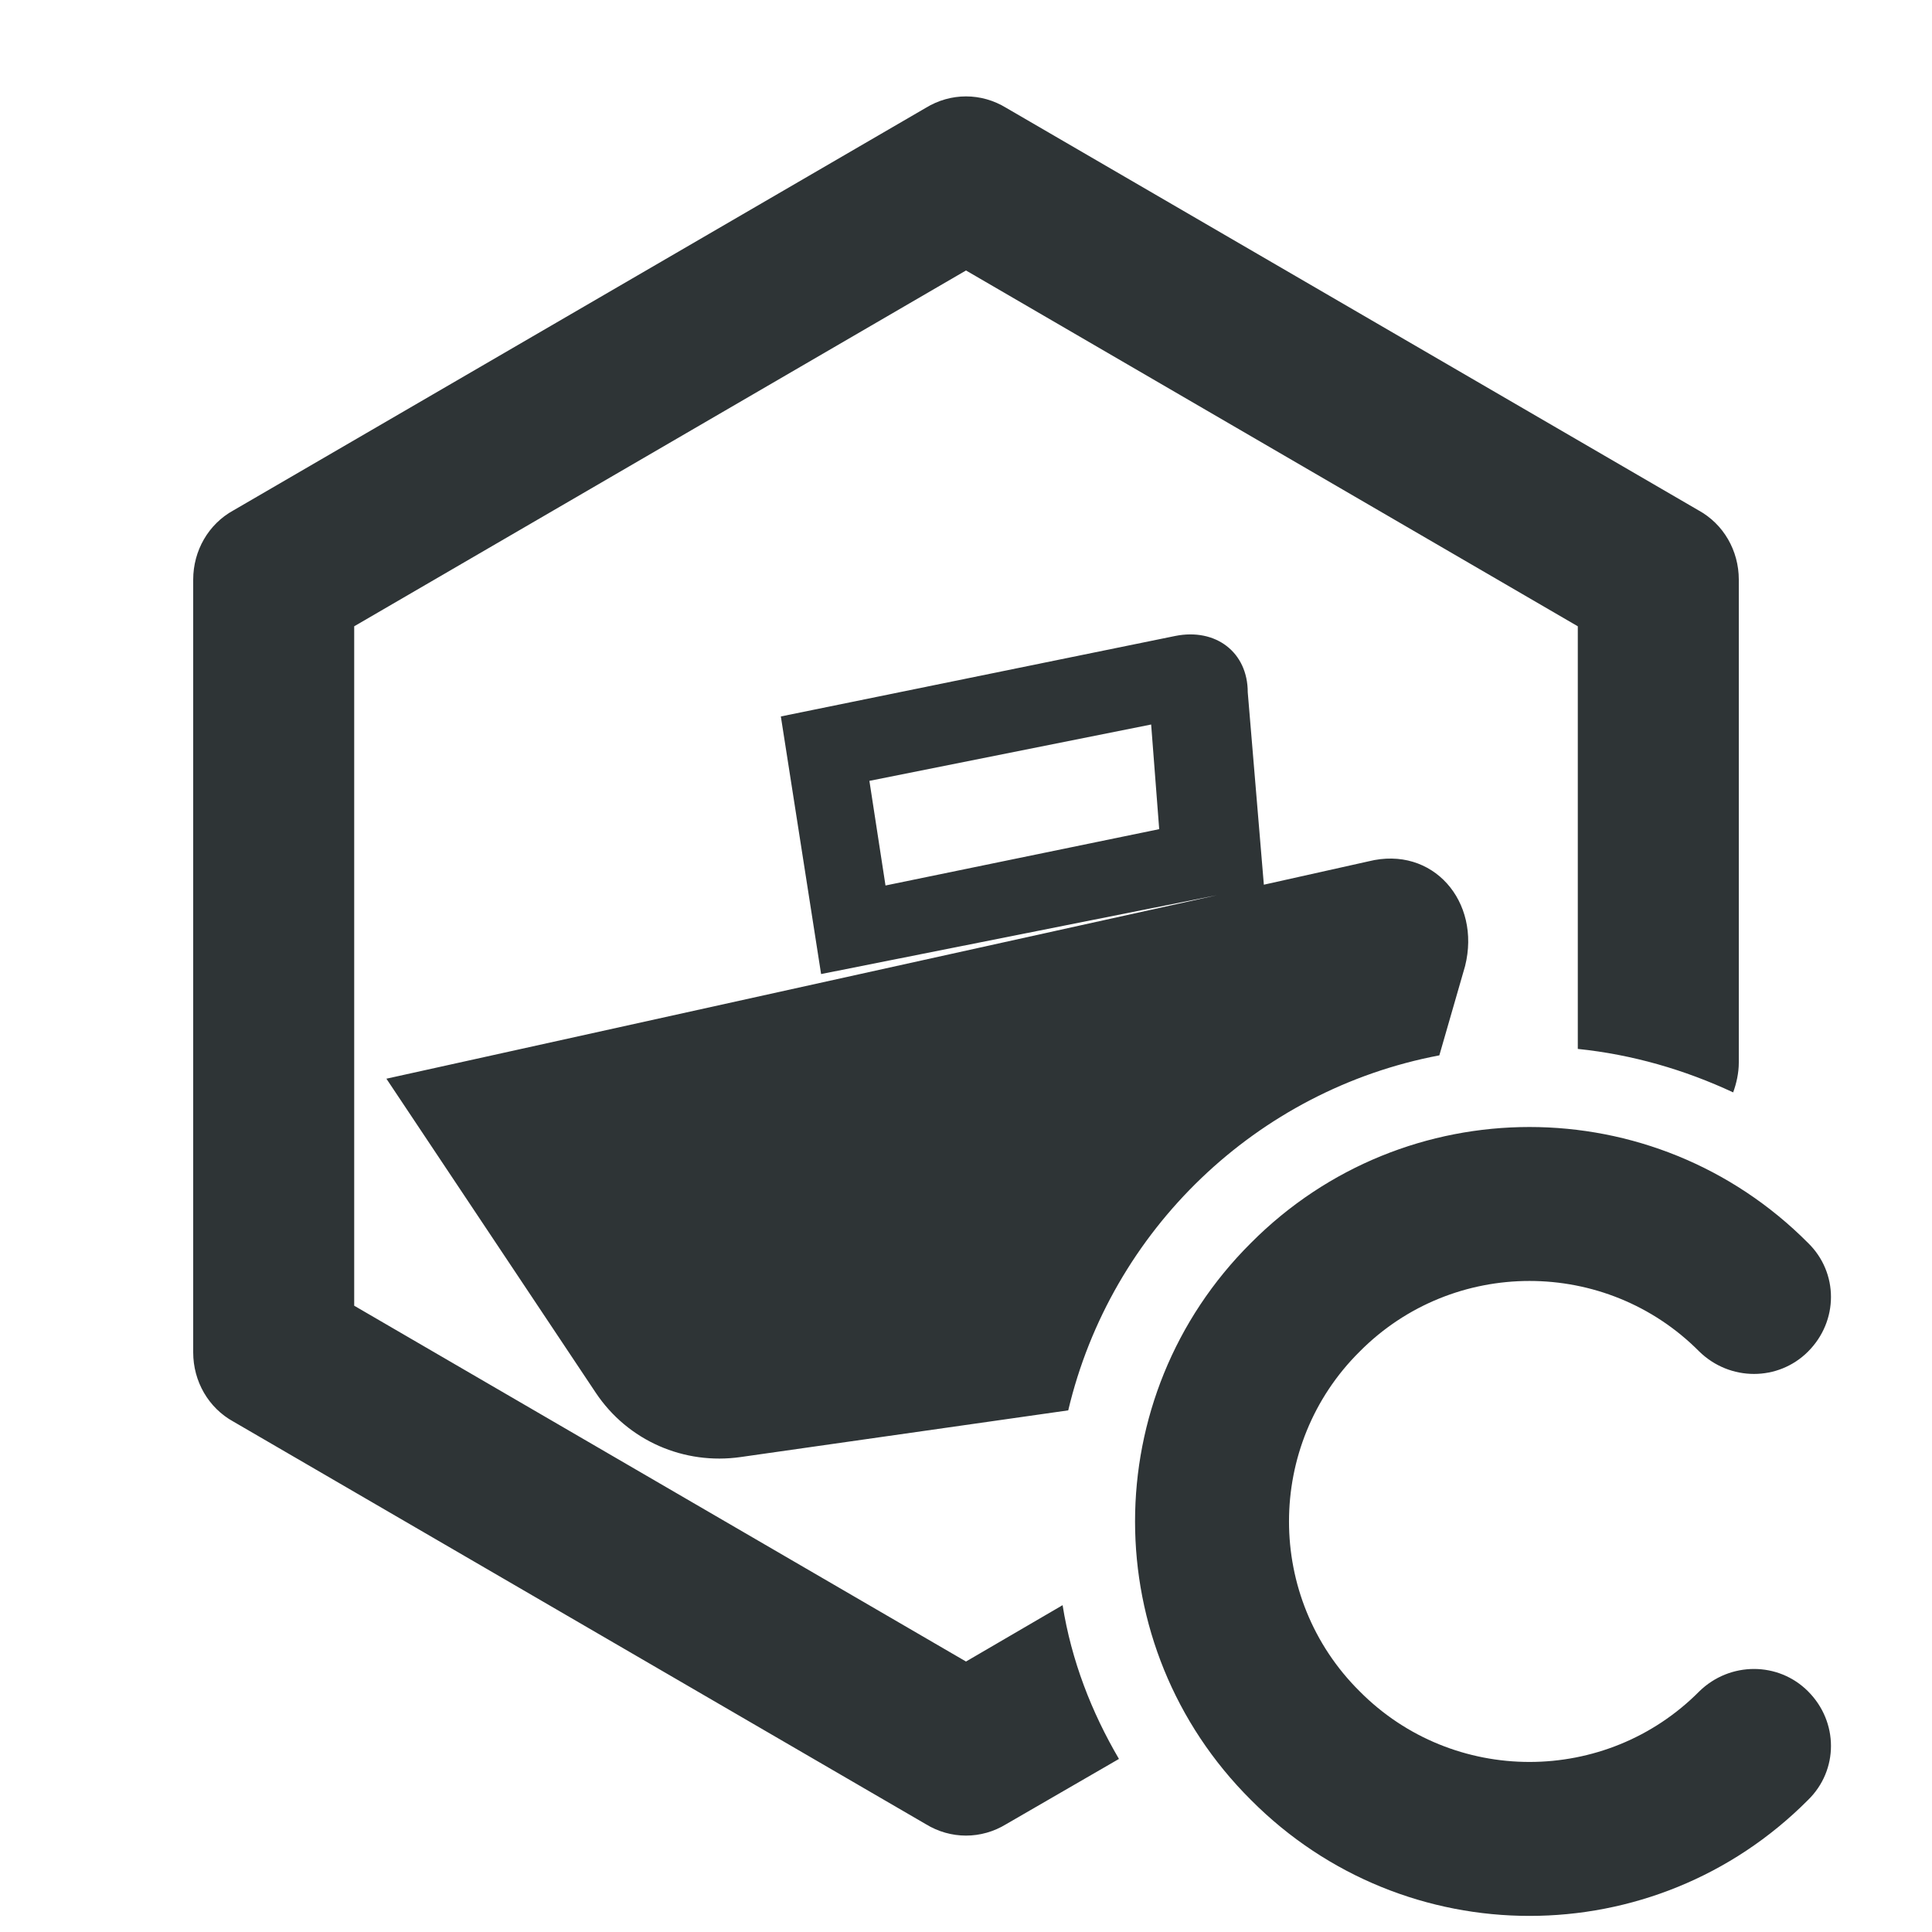
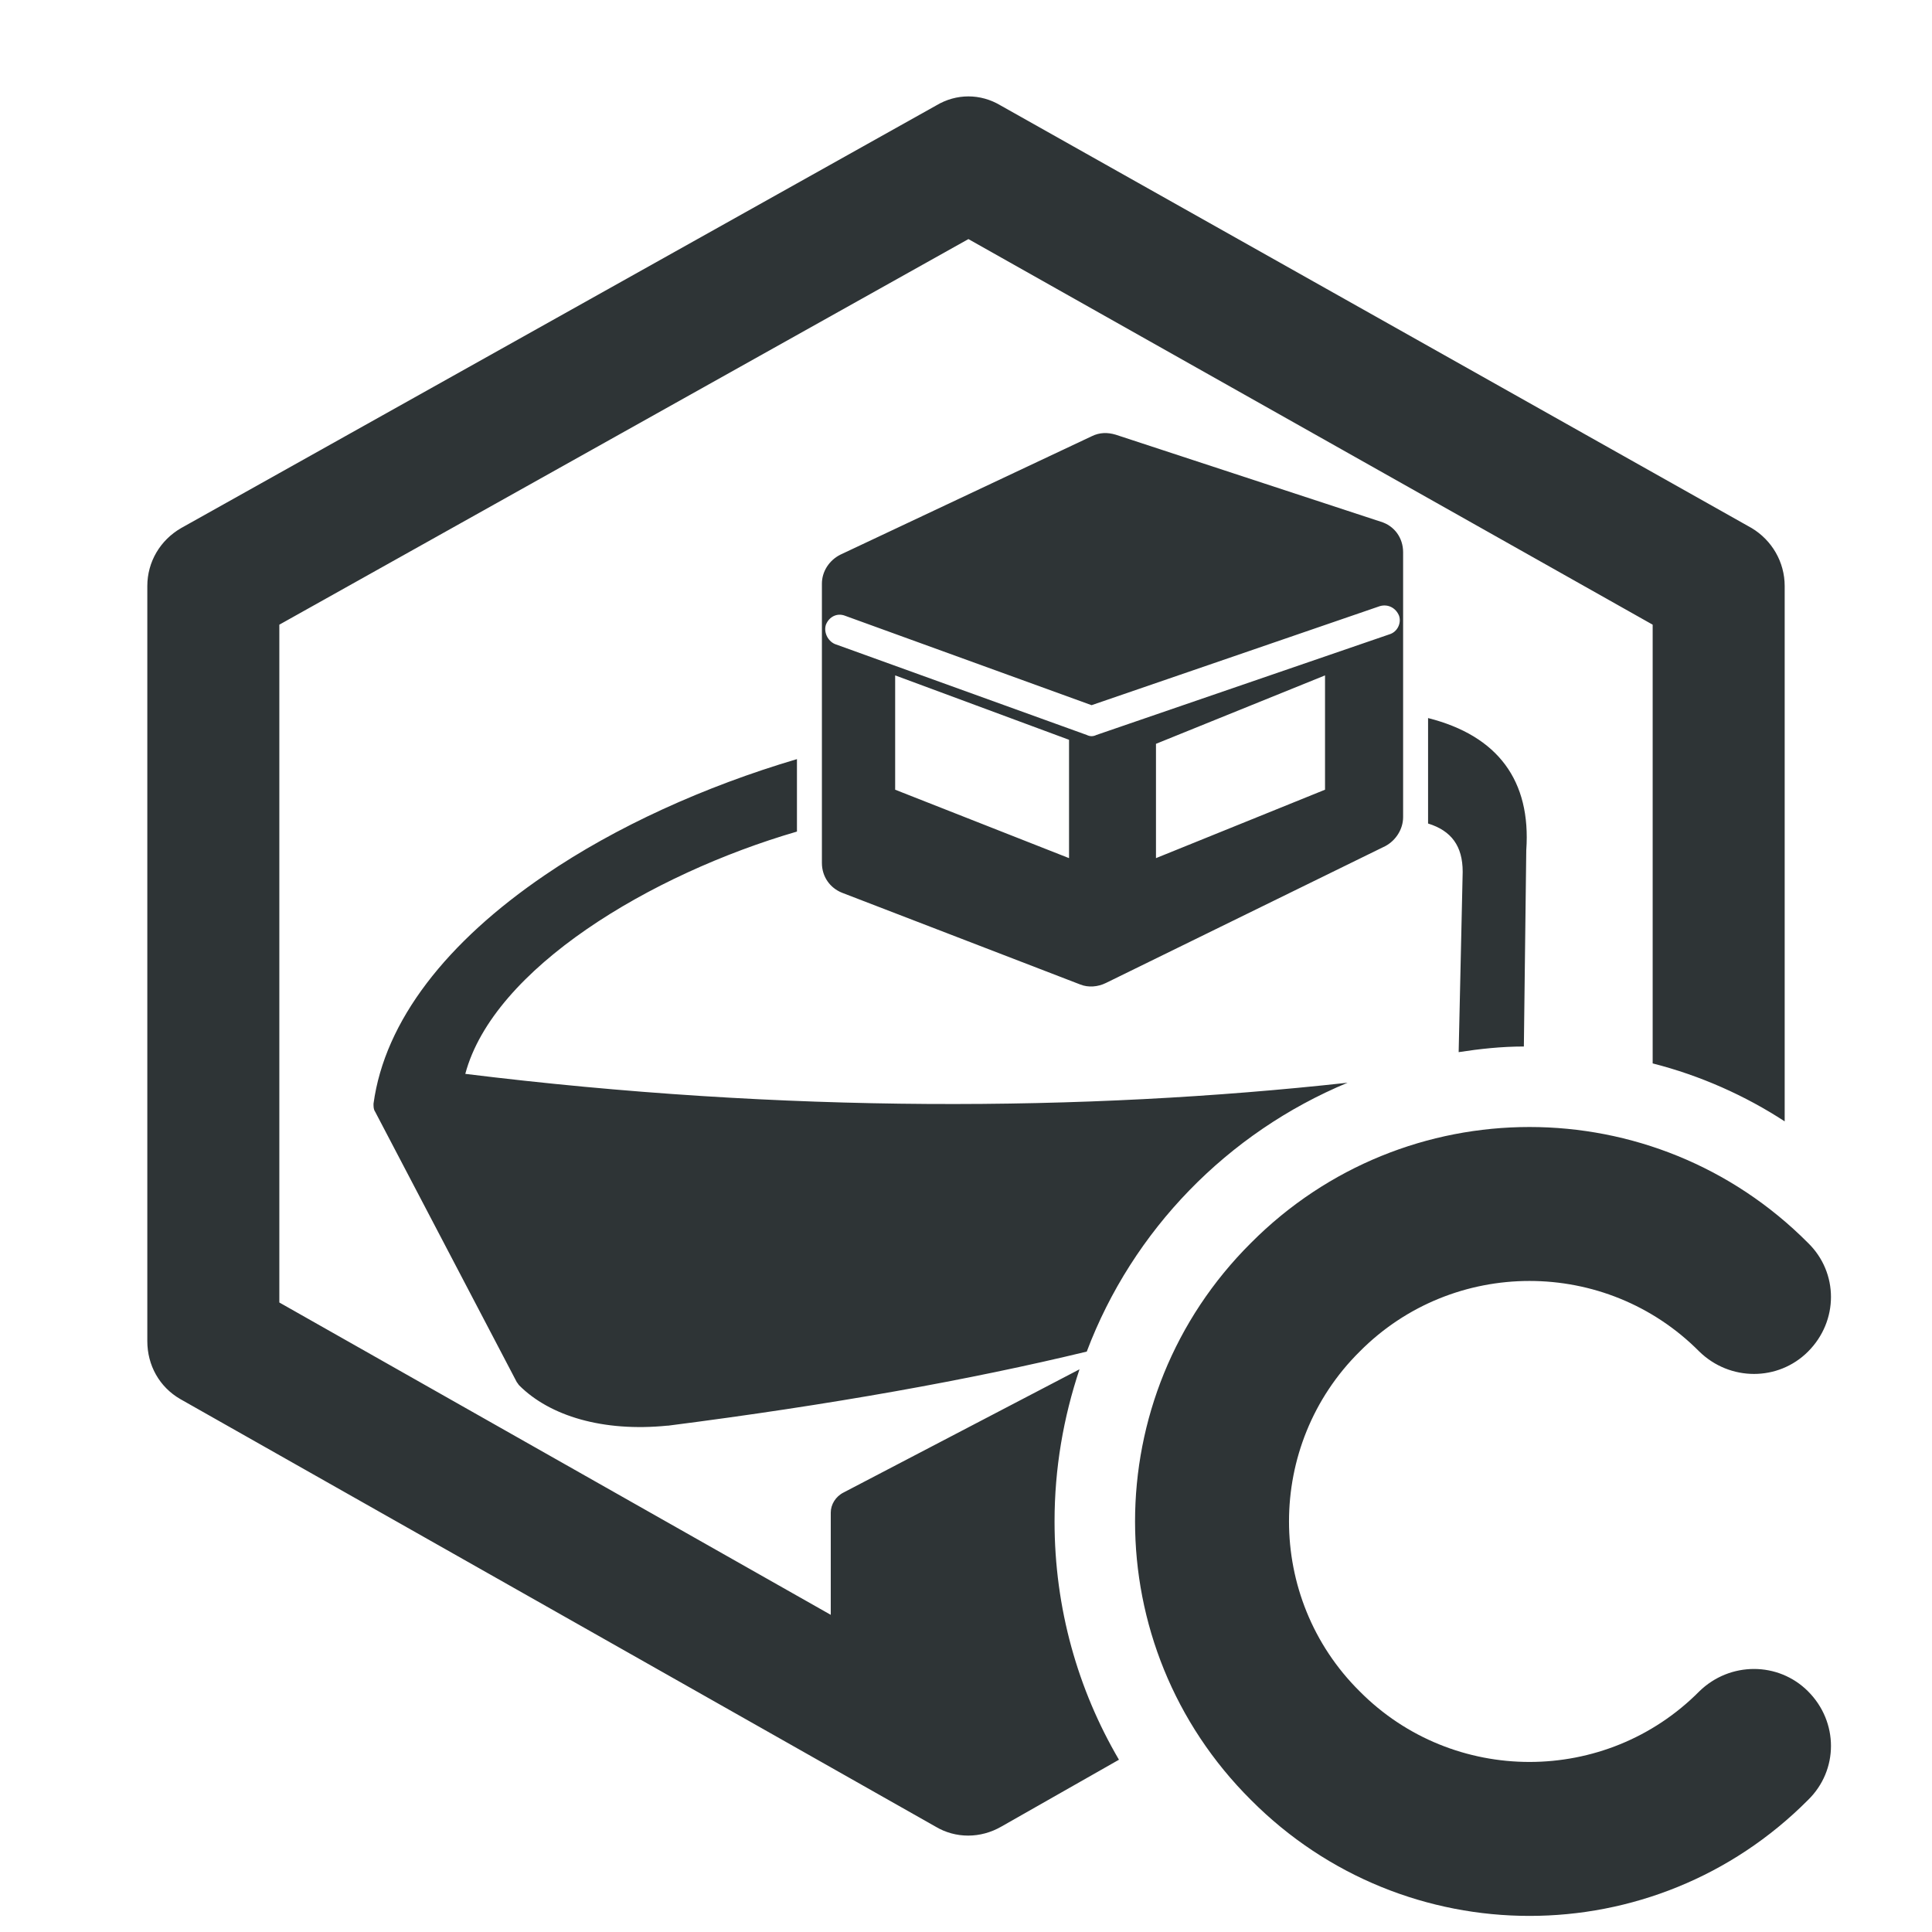
<svg xmlns="http://www.w3.org/2000/svg" width="24" height="24" viewBox="0 0 24 24">
  <style>.ColorScheme-Text{color:#2e3436}</style>
-   <path class="ColorScheme-Text" fill="currentColor" fill-rule="evenodd" d="M22.46 15.44C22.84 15.81 22.84 16.41 22.46 16.79C22.09 17.16 21.49 17.16 21.11 16.79C19.95 15.62 18.05 15.62 16.89 16.79C15.72 17.95 15.72 19.85 16.89 21.01C18.05 22.18 19.95 22.18 21.11 21.01C21.49 20.64 22.09 20.64 22.46 21.01C22.84 21.39 22.84 21.99 22.46 22.36C20.55 24.28 17.45 24.28 15.54 22.36C13.62 20.45 13.62 17.35 15.54 15.44C17.45 13.52 20.55 13.52 22.46 15.44ZM12.50 1.34L21.10 6.34C21.41 6.51 21.60 6.84 21.60 7.20L21.60 13.20C21.60 13.33 21.57 13.46 21.53 13.57C20.93 13.29 20.28 13.10 19.60 13.03L19.60 7.78L12.00 3.36L4.40 7.78L4.40 16.22L12.00 20.64L13.20 19.94C13.31 20.63 13.56 21.27 13.90 21.85L12.50 22.66C12.19 22.85 11.81 22.85 11.50 22.66L2.90 17.66C2.59 17.49 2.40 17.16 2.40 16.80L2.40 7.20C2.40 6.84 2.59 6.51 2.90 6.34L11.50 1.34C11.81 1.15 12.19 1.15 12.50 1.34ZM15.50 8.60L15.70 10.99L17.00 10.70C17.80 10.50 18.40 11.20 18.20 12.00L17.88 13.11C15.61 13.54 13.80 15.28 13.27 17.52L9.20 18.10C8.50 18.20 7.80 17.90 7.40 17.30L4.80 13.40L15.12 11.12L10.20 12.10L9.70 8.90L14.60 7.90C15.10 7.80 15.50 8.10 15.50 8.60ZM10.80 9.70L11.00 11.00L14.40 10.30L14.30 9.00Z" />
+   <path class="ColorScheme-Text" fill="currentColor" fill-rule="evenodd" d="M22.46 15.44C22.84 15.81 22.84 16.41 22.46 16.79C22.09 17.16 21.49 17.16 21.11 16.79C19.95 15.62 18.05 15.62 16.89 16.79C15.72 17.95 15.72 19.85 16.89 21.01C18.05 22.18 19.95 22.18 21.11 21.01C21.49 20.64 22.09 20.64 22.46 21.01C22.84 21.39 22.84 21.99 22.46 22.36C20.55 24.28 17.45 24.28 15.54 22.36C13.62 20.45 13.62 17.35 15.54 15.44C17.45 13.52 20.55 13.52 22.46 15.44ZM12.43 1.31L21.76 6.56C22.01 6.71 22.17 6.98 22.17 7.28L22.17 13.93C21.68 13.61 21.12 13.36 20.53 13.21L20.53 7.76L12.03 2.97L3.47 7.76L3.47 16.18L10.32 20.06L10.32 18.79C10.32 18.69 10.38 18.59 10.48 18.54L13.41 17.01C13.21 17.61 13.10 18.24 13.10 18.90C13.10 19.98 13.39 20.99 13.90 21.86L12.44 22.69C12.18 22.84 11.87 22.84 11.62 22.69L2.24 17.38C1.98 17.23 1.83 16.96 1.83 16.66L1.83 7.28C1.83 6.98 1.99 6.71 2.25 6.56L11.63 1.31C11.88 1.16 12.18 1.16 12.43 1.31ZM9.90 10.33C8.08 10.86 6.13 12.03 5.78 13.34C9.75 13.83 13.47 13.81 16.74 13.45C15.25 14.07 14.07 15.28 13.50 16.79C12.05 17.14 10.33 17.45 8.30 17.71L8.29 17.71C7.49 17.79 6.83 17.59 6.45 17.21C6.44 17.20 6.43 17.18 6.42 17.17L4.66 13.81C4.64 13.78 4.64 13.75 4.64 13.71C4.78 12.68 5.55 11.70 6.77 10.87C7.65 10.27 8.75 9.77 9.90 9.43ZM18.96 10.56L18.96 10.55L18.93 13.00C18.65 13.00 18.38 13.03 18.12 13.07L18.17 10.83C18.17 10.51 18.03 10.32 17.74 10.23C17.74 10.20 17.74 10.18 17.74 10.15L17.74 8.92C18.61 9.14 19.02 9.70 18.96 10.56ZM13.86 5.40L17.15 6.48C17.32 6.53 17.43 6.68 17.43 6.86L17.43 10.15C17.43 10.30 17.34 10.44 17.21 10.51L13.74 12.21C13.64 12.26 13.52 12.27 13.42 12.23L10.46 11.09C10.31 11.03 10.21 10.89 10.21 10.72L10.21 7.25C10.21 7.10 10.30 6.96 10.44 6.89L13.56 5.42C13.66 5.37 13.76 5.37 13.86 5.40ZM11.12 9.81L13.28 10.66L13.28 9.19L11.12 8.39ZM14.36 9.24L14.36 10.66L16.46 9.81L16.46 8.39ZM17.14 7.53L13.56 8.76L10.50 7.65C10.40 7.61 10.30 7.66 10.26 7.76C10.23 7.85 10.28 7.96 10.37 8.00L13.50 9.13C13.54 9.15 13.58 9.15 13.62 9.13L17.26 7.88C17.36 7.85 17.41 7.74 17.38 7.65C17.34 7.55 17.24 7.50 17.14 7.53Z" />
</svg>
